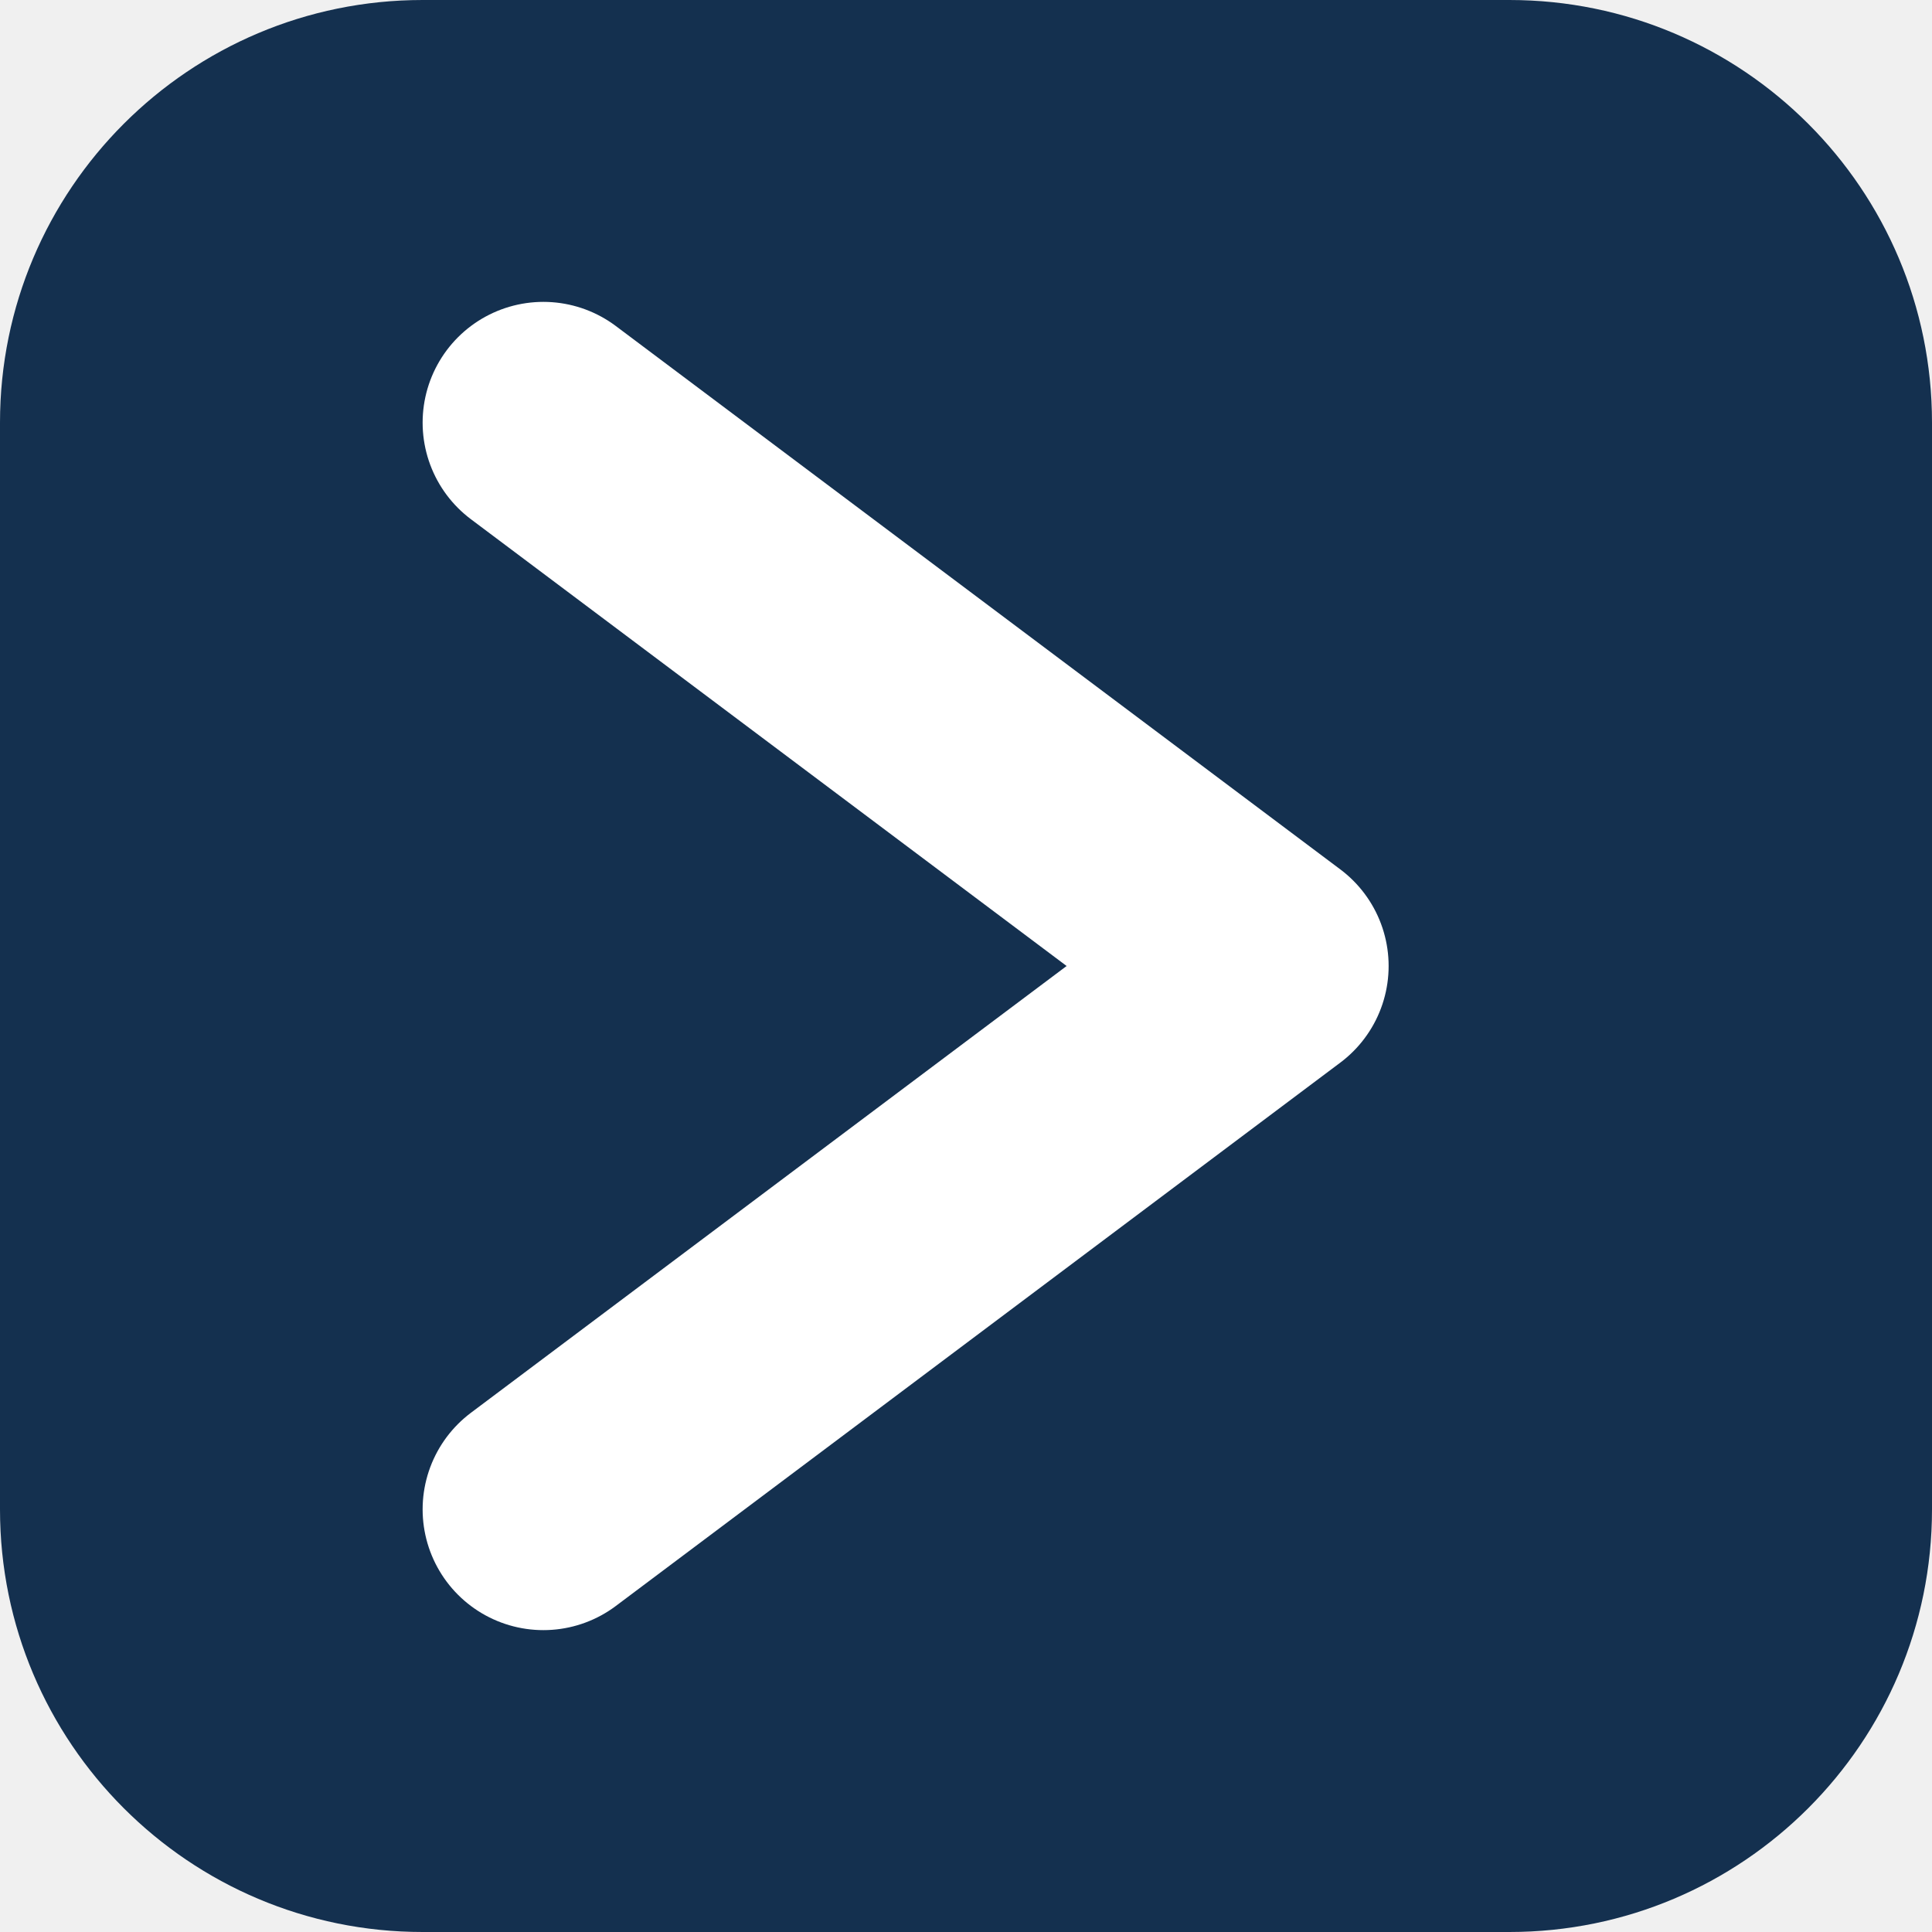
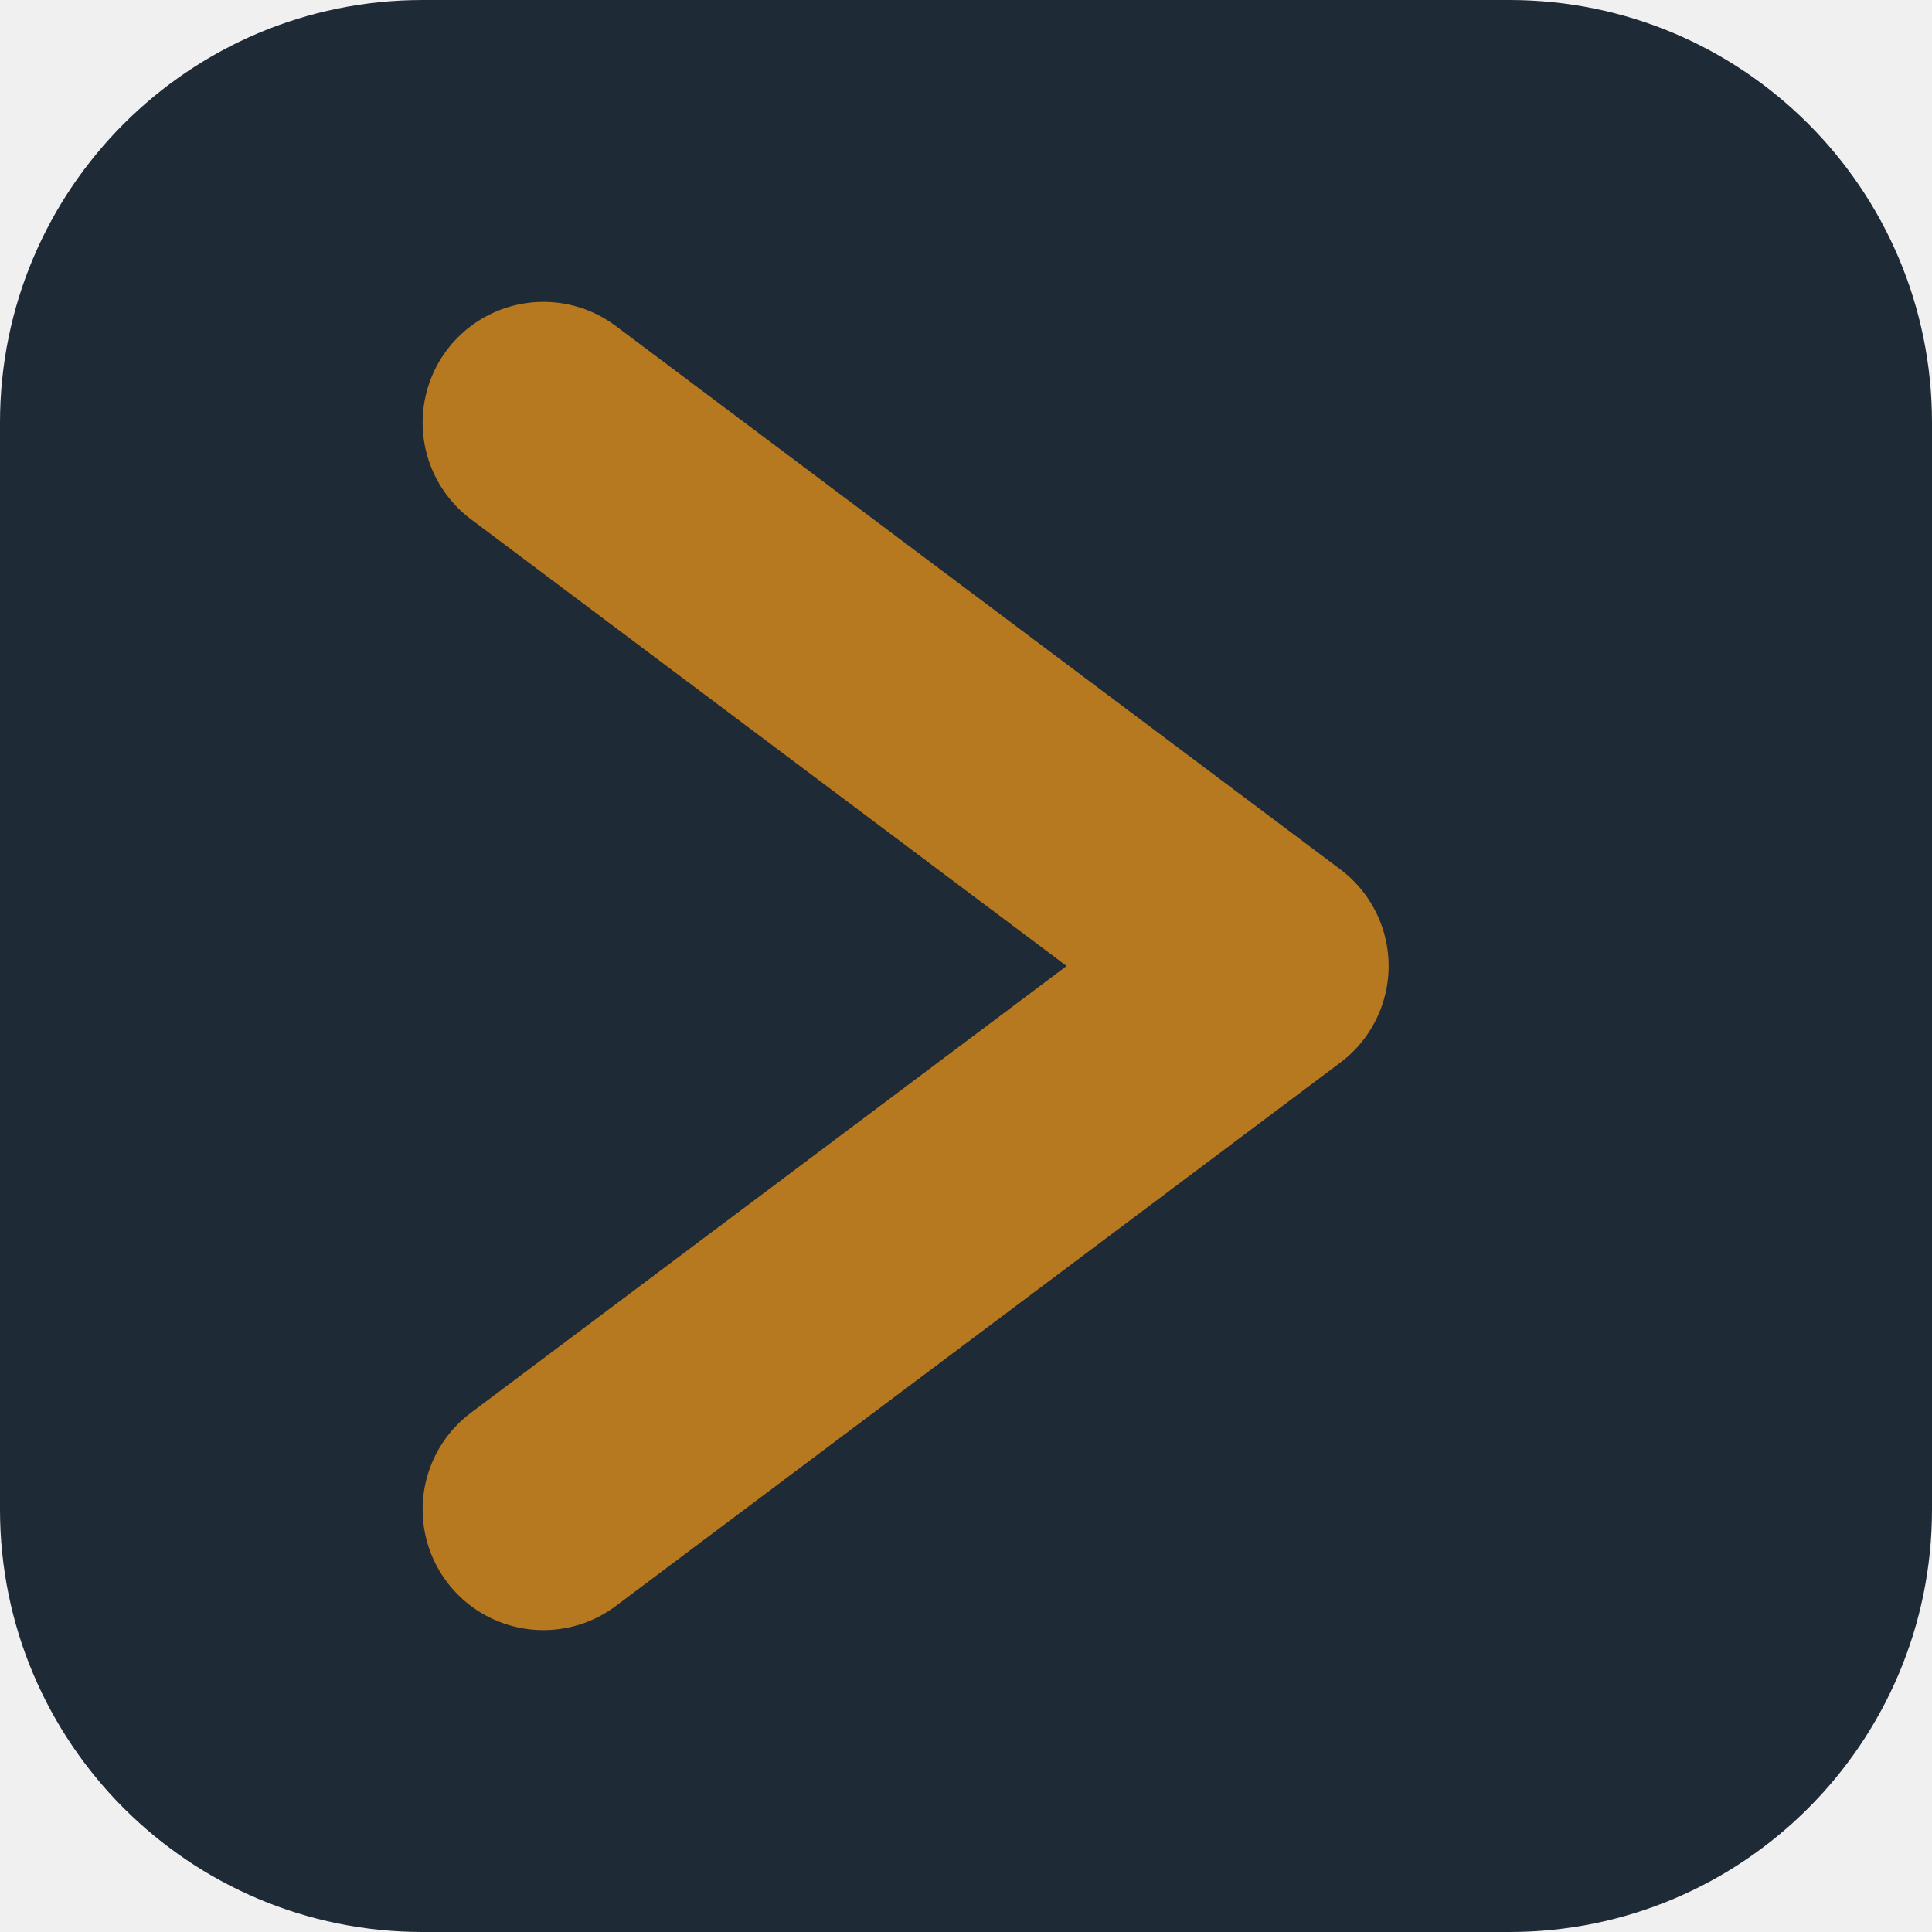
<svg xmlns="http://www.w3.org/2000/svg" viewBox="0 0 64 64">
-   <rect width="64" height="64" rx="14" fill="#14304F" />
-   <path d="M18 14 L42 32 L18 50" fill="none" stroke="#FFFFFF" stroke-width="8" stroke-linecap="round" stroke-linejoin="round" />
+   <rect width="64" height="64" rx="14" fill="#1F2A37" />
+   <path d="M18 14 L42 32 L18 50" fill="none" stroke="#B7791F" stroke-width="8" stroke-linecap="round" stroke-linejoin="round" />
</svg>
